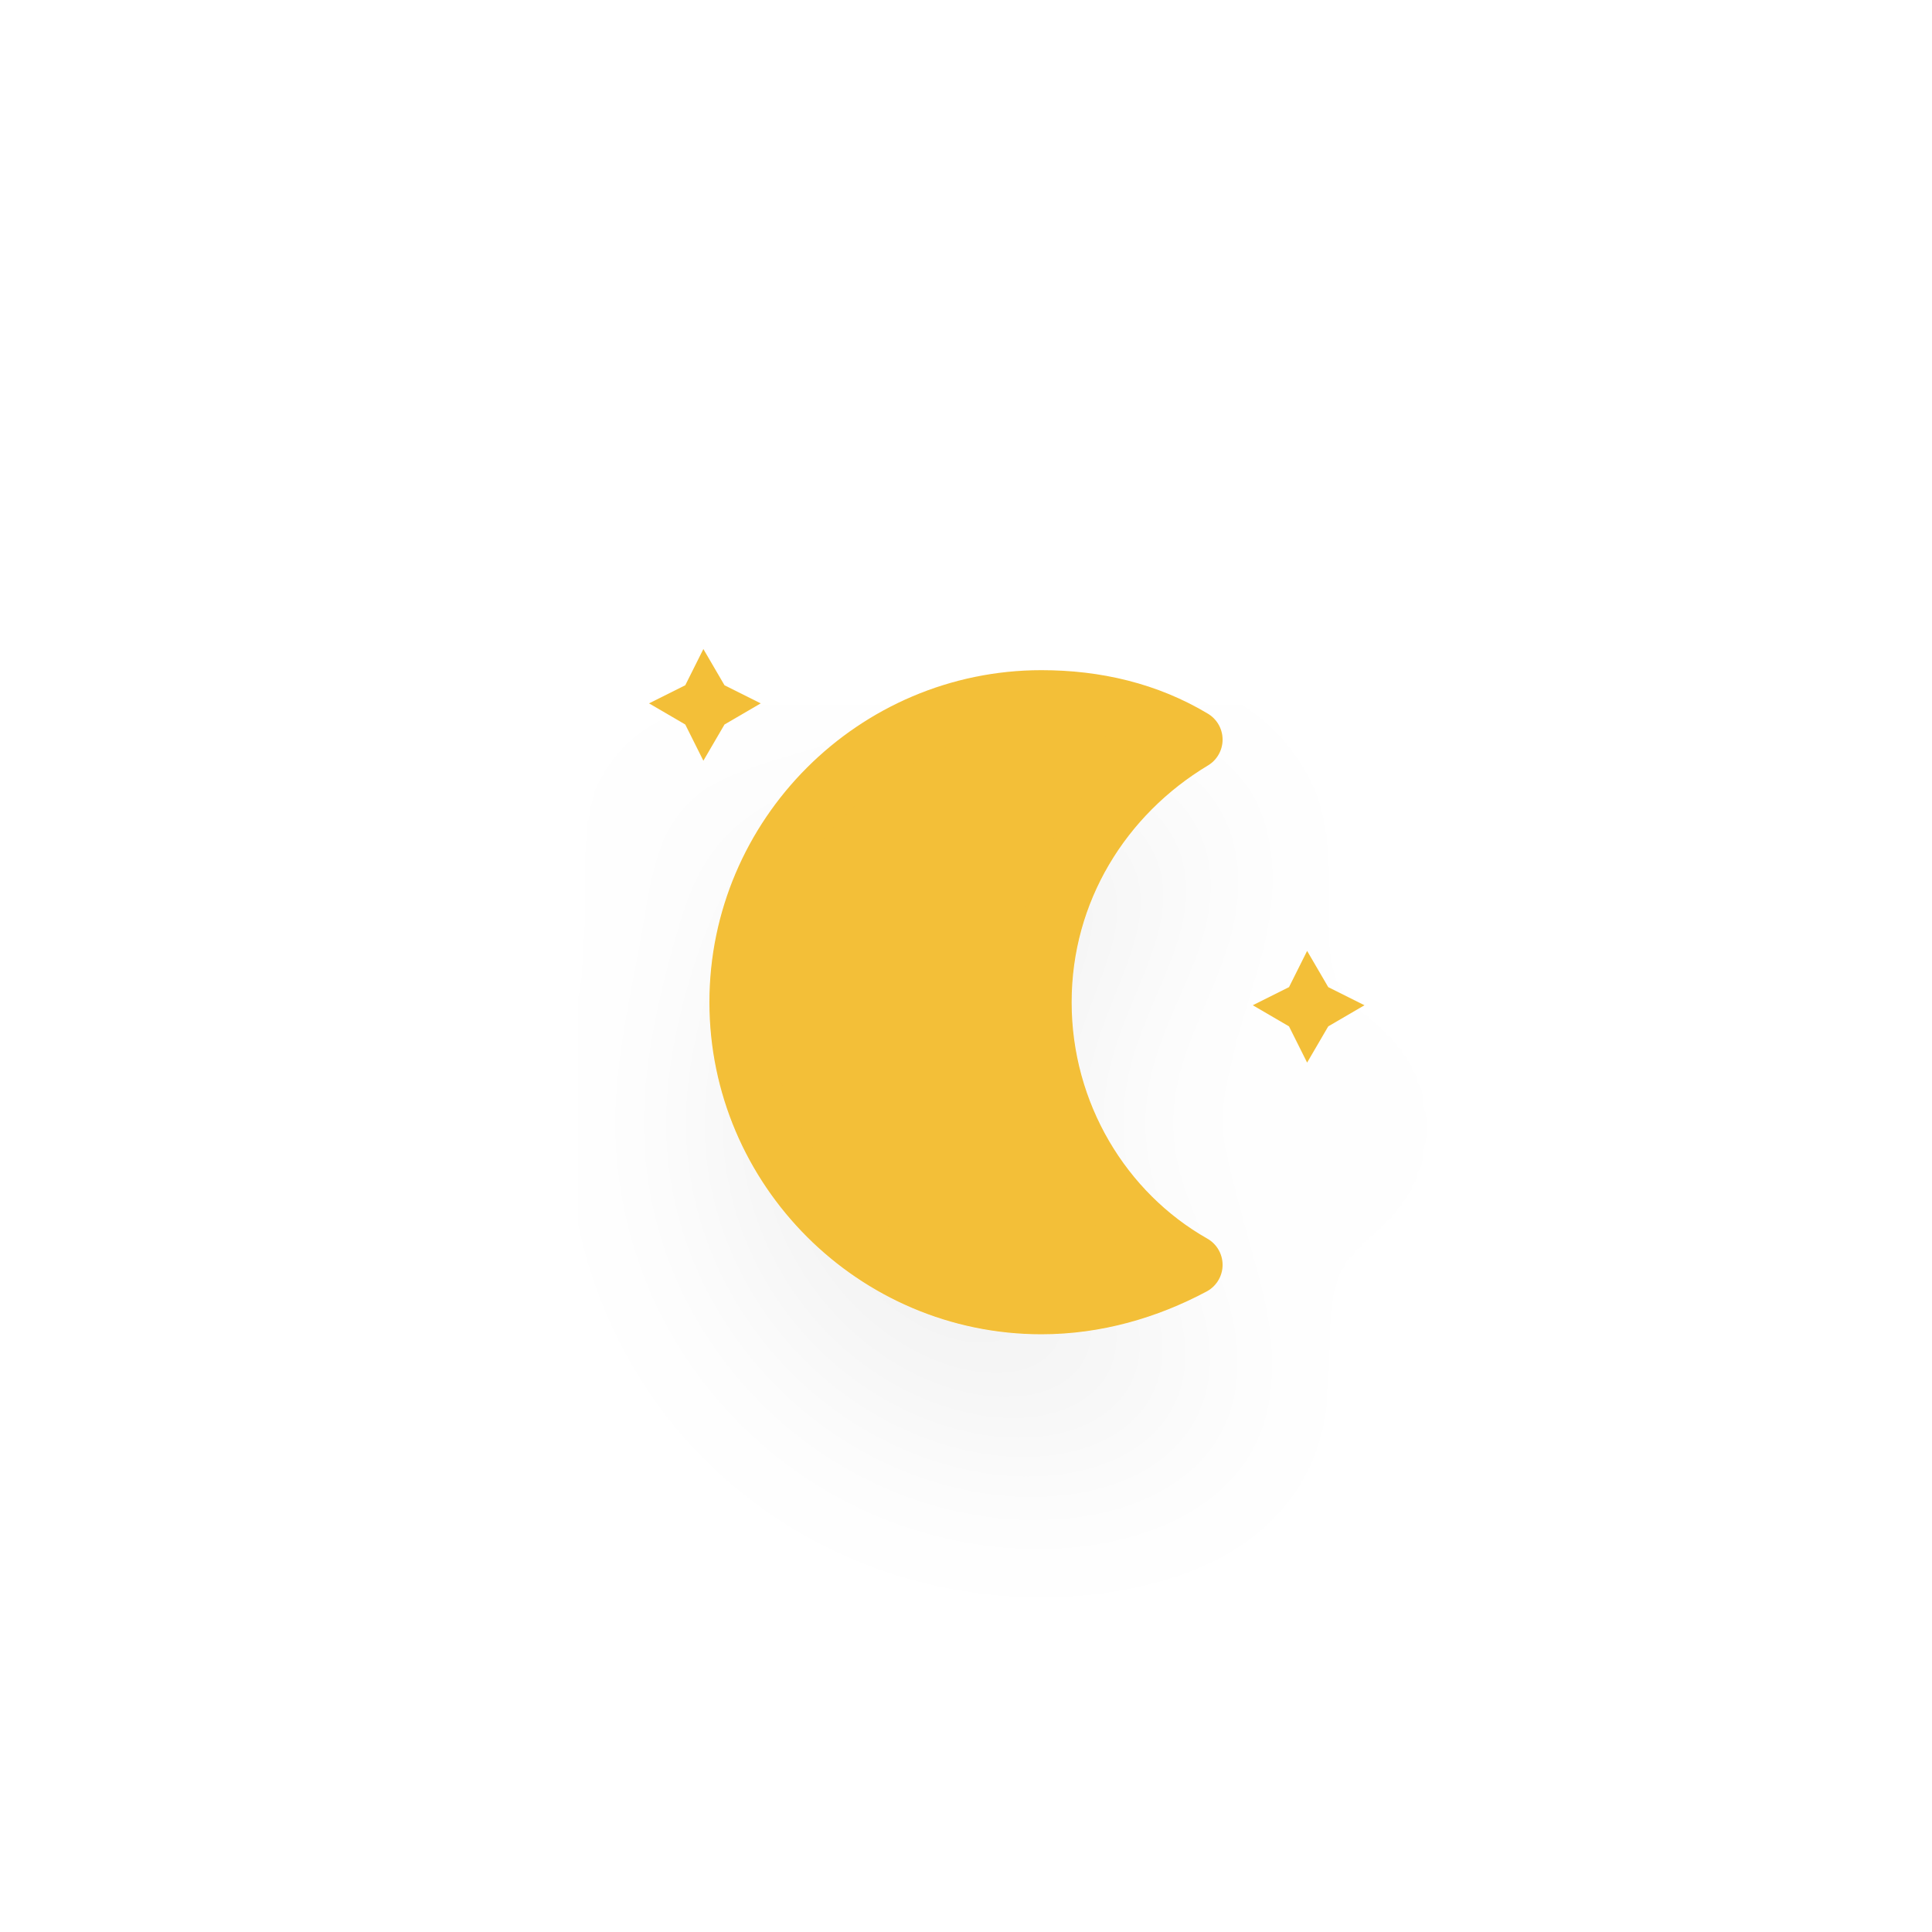
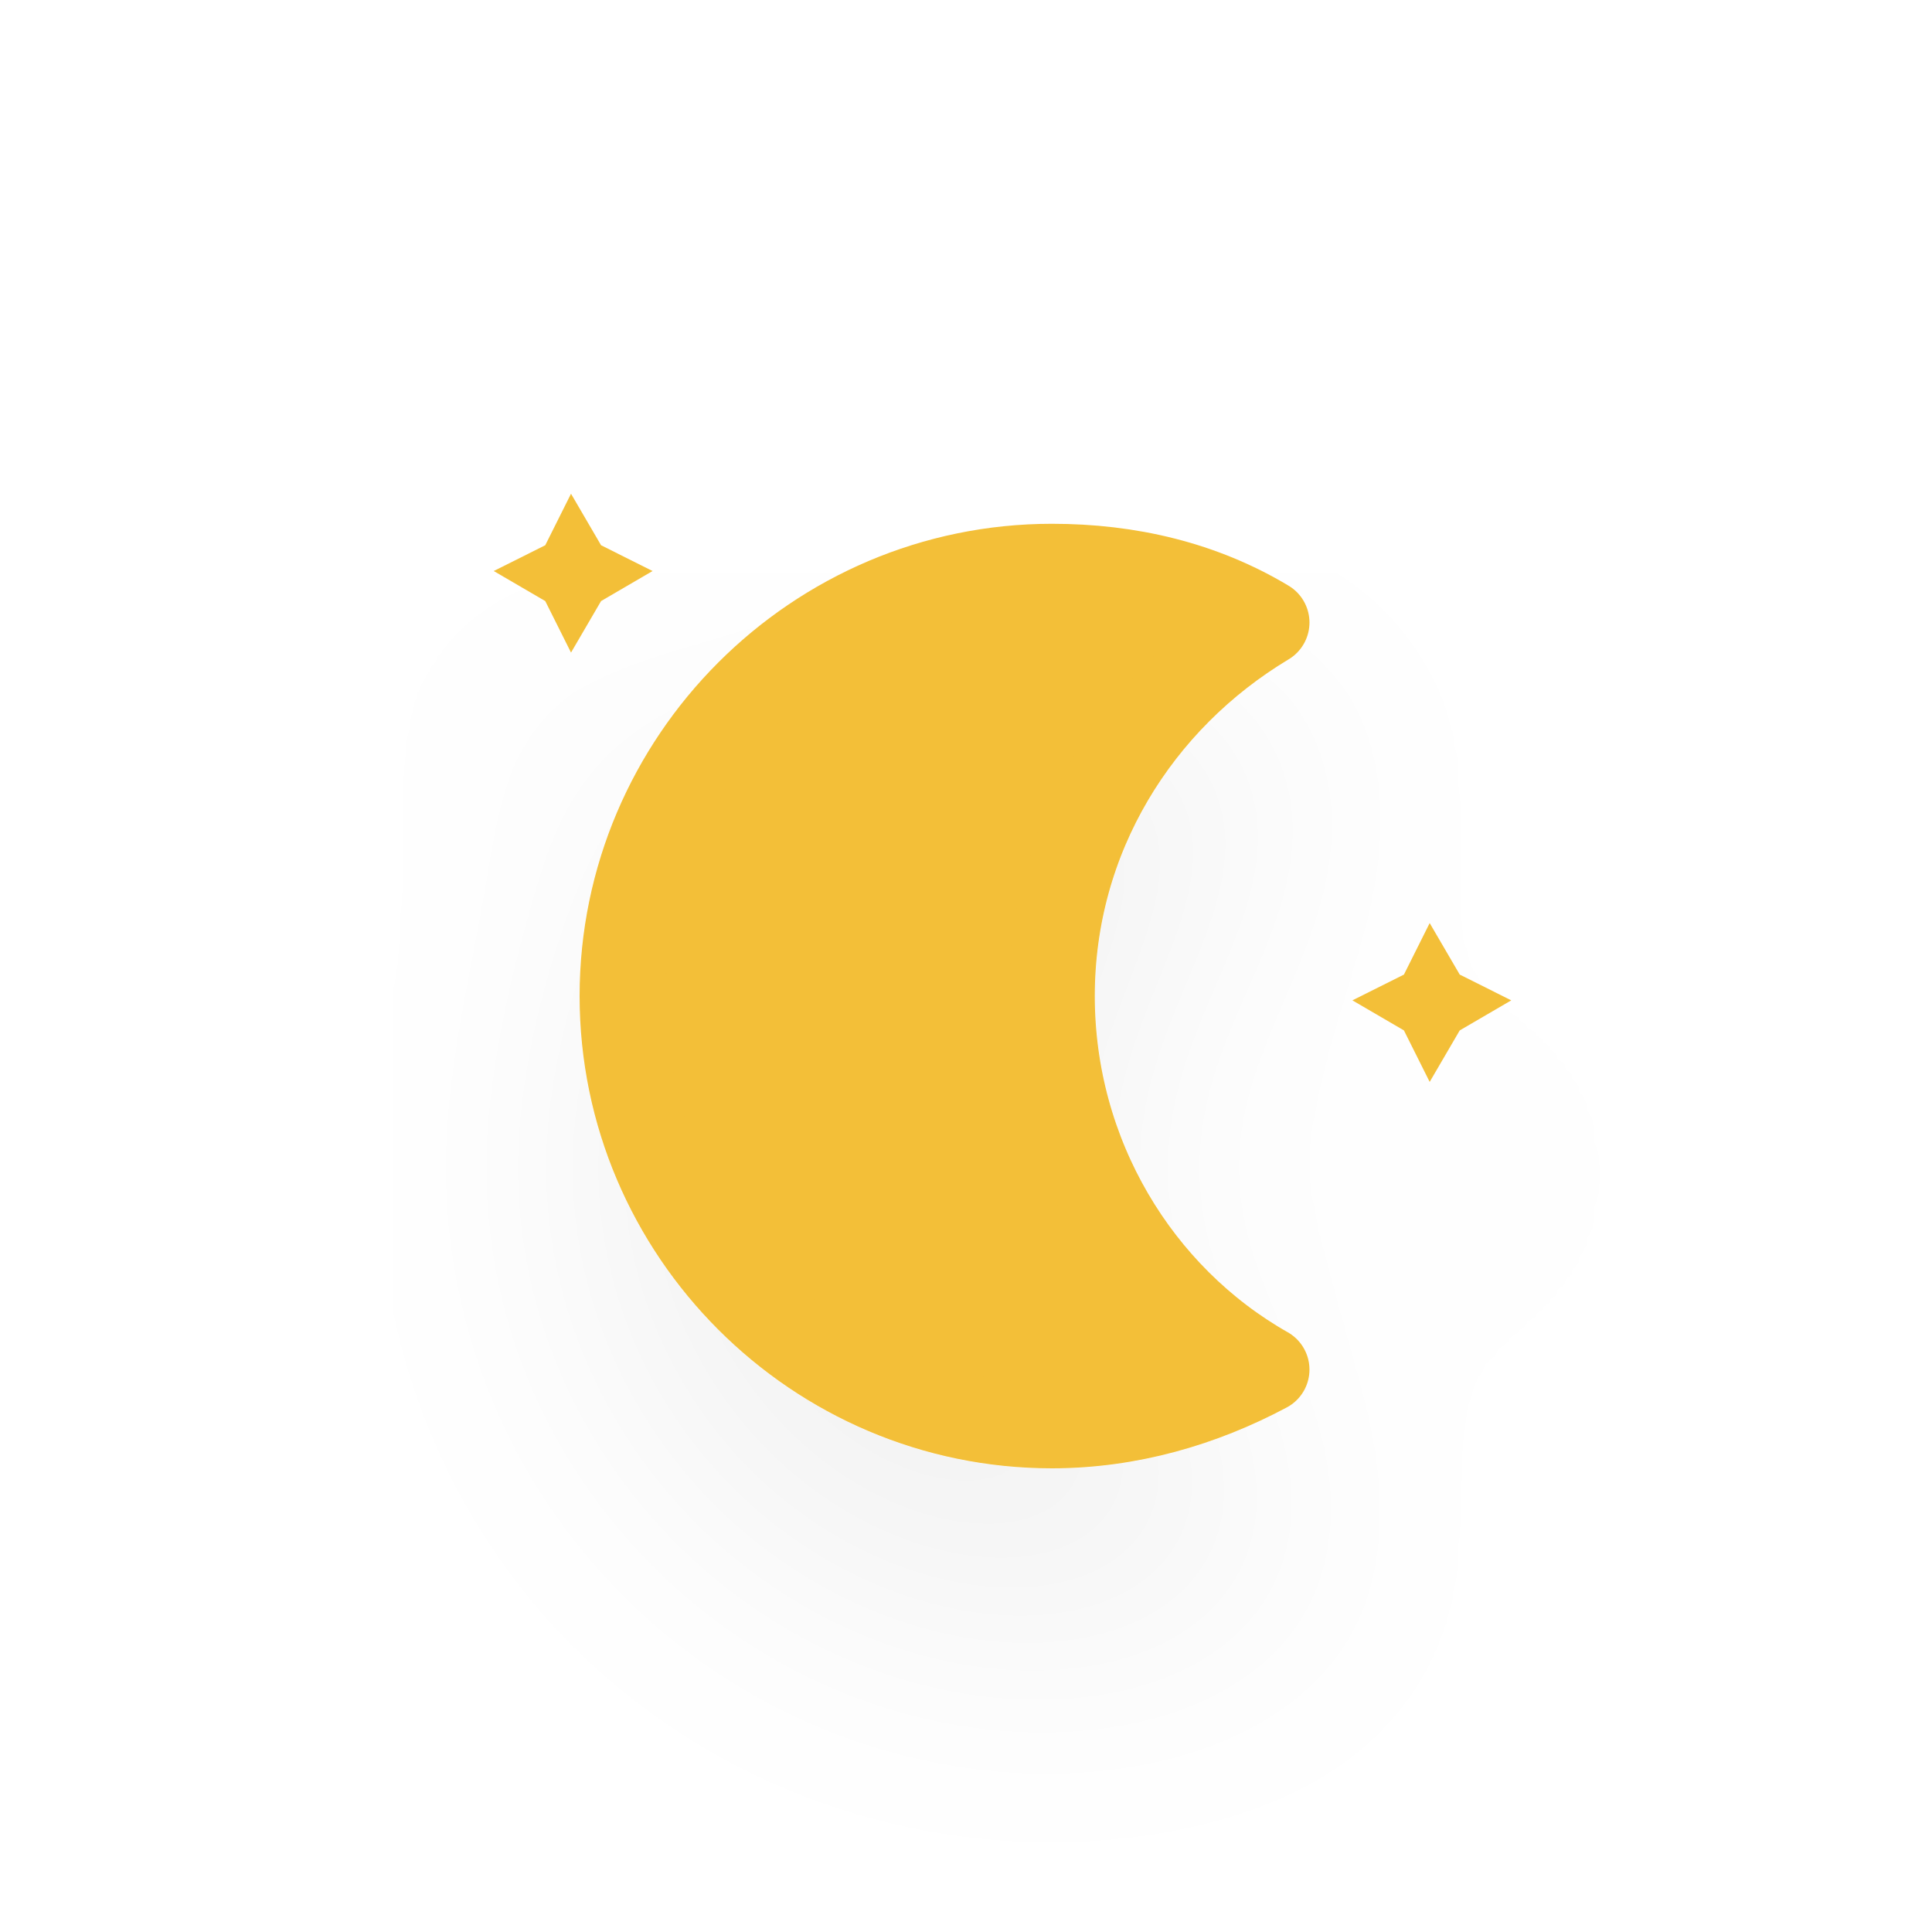
- <svg xmlns="http://www.w3.org/2000/svg" version="1.1" width="64" height="64" viewbox="0 0 64 64">
+ <svg xmlns="http://www.w3.org/2000/svg" version="1.1" width="45" height="45" viewbox="0 0 45 45">
  <defs>
    <filter id="blur" width="200%" height="200%">
      <feGaussianBlur in="SourceAlpha" stdDeviation="3" />
      <feOffset dx="0" dy="4" result="offsetblur" />
      <feComponentTransfer>
        <feFuncA type="linear" slope="0.05" />
      </feComponentTransfer>
      <feMerge>
        <feMergeNode />
        <feMergeNode in="SourceGraphic" />
      </feMerge>
    </filter>
    <style type="text/css">
/*
** CLOUDS
*/
@keyframes am-weather-cloud-1 {
  0% {
    -webkit-transform: translate(-5px,0px);
       -moz-transform: translate(-5px,0px);
        -ms-transform: translate(-5px,0px);
            transform: translate(-5px,0px);
  }

  50% {
    -webkit-transform: translate(10px,0px);
       -moz-transform: translate(10px,0px);
        -ms-transform: translate(10px,0px);
            transform: translate(10px,0px);
  }

  100% {
    -webkit-transform: translate(-5px,0px);
       -moz-transform: translate(-5px,0px);
        -ms-transform: translate(-5px,0px);
            transform: translate(-5px,0px);
  }
}

.am-weather-cloud-1 {
  -webkit-animation-name: am-weather-cloud-1;
     -moz-animation-name: am-weather-cloud-1;
          animation-name: am-weather-cloud-1;
  -webkit-animation-duration: 7s;
     -moz-animation-duration: 7s;
          animation-duration: 7s;
  -webkit-animation-timing-function: linear;
     -moz-animation-timing-function: linear;
          animation-timing-function: linear;
  -webkit-animation-iteration-count: infinite;
     -moz-animation-iteration-count: infinite;
          animation-iteration-count: infinite;
}

@keyframes am-weather-cloud-2 {
  0% {
    -webkit-transform: translate(0px,0px);
       -moz-transform: translate(0px,0px);
        -ms-transform: translate(0px,0px);
            transform: translate(0px,0px);
  }

  50% {
    -webkit-transform: translate(2px,0px);
       -moz-transform: translate(2px,0px);
        -ms-transform: translate(2px,0px);
            transform: translate(2px,0px);
  }

  100% {
    -webkit-transform: translate(0px,0px);
       -moz-transform: translate(0px,0px);
        -ms-transform: translate(0px,0px);
            transform: translate(0px,0px);
  }
}

.am-weather-cloud-2 {
  -webkit-animation-name: am-weather-cloud-2;
     -moz-animation-name: am-weather-cloud-2;
          animation-name: am-weather-cloud-2;
  -webkit-animation-duration: 3s;
     -moz-animation-duration: 3s;
          animation-duration: 3s;
  -webkit-animation-timing-function: linear;
     -moz-animation-timing-function: linear;
          animation-timing-function: linear;
  -webkit-animation-iteration-count: infinite;
     -moz-animation-iteration-count: infinite;
          animation-iteration-count: infinite;
}

/*
** SUN
*/
@keyframes am-weather-sun {
  0% {
    -webkit-transform: rotate(0deg);
       -moz-transform: rotate(0deg);
        -ms-transform: rotate(0deg);
            transform: rotate(0deg);
  }

  100% {
    -webkit-transform: rotate(360deg);
       -moz-transform: rotate(360deg);
        -ms-transform: rotate(360deg);
            transform: rotate(360deg);
  }
}

.am-weather-sun {
  -webkit-animation-name: am-weather-sun;
     -moz-animation-name: am-weather-sun;
      -ms-animation-name: am-weather-sun;
          animation-name: am-weather-sun;
  -webkit-animation-duration: 9s;
     -moz-animation-duration: 9s;
      -ms-animation-duration: 9s;
          animation-duration: 9s;
  -webkit-animation-timing-function: linear;
     -moz-animation-timing-function: linear;
      -ms-animation-timing-function: linear;
          animation-timing-function: linear;
  -webkit-animation-iteration-count: infinite;
     -moz-animation-iteration-count: infinite;
      -ms-animation-iteration-count: infinite;
          animation-iteration-count: infinite;
}

@keyframes am-weather-sun-shiny {
  0% {
    stroke-dasharray: 3px 10px;
    stroke-dashoffset: 0px;
  }

  50% {
    stroke-dasharray: 0.1px 10px;
    stroke-dashoffset: -1px;
  }

  100% {
    stroke-dasharray: 3px 10px;
    stroke-dashoffset: 0px;
  }
}

.am-weather-sun-shiny line {
  -webkit-animation-name: am-weather-sun-shiny;
     -moz-animation-name: am-weather-sun-shiny;
      -ms-animation-name: am-weather-sun-shiny;
          animation-name: am-weather-sun-shiny;
  -webkit-animation-duration: 2s;
     -moz-animation-duration: 2s;
      -ms-animation-duration: 2s;
          animation-duration: 2s;
  -webkit-animation-timing-function: linear;
     -moz-animation-timing-function: linear;
      -ms-animation-timing-function: linear;
          animation-timing-function: linear;
  -webkit-animation-iteration-count: infinite;
     -moz-animation-iteration-count: infinite;
      -ms-animation-iteration-count: infinite;
          animation-iteration-count: infinite;
}




/*
** MOON
*/
@keyframes am-weather-moon {
  0% {
    -webkit-transform: rotate(0deg);
       -moz-transform: rotate(0deg);
        -ms-transform: rotate(0deg);
            transform: rotate(0deg);
  }

  50% {
    -webkit-transform: rotate(15deg);
       -moz-transform: rotate(15deg);
        -ms-transform: rotate(15deg);
            transform: rotate(15deg);
  }

  100% {
    -webkit-transform: rotate(0deg);
       -moz-transform: rotate(0deg);
        -ms-transform: rotate(0deg);
            transform: rotate(0deg);
  }
}

.am-weather-moon {
  -webkit-animation-name: am-weather-moon;
     -moz-animation-name: am-weather-moon;
      -ms-animation-name: am-weather-moon;
          animation-name: am-weather-moon;
  -webkit-animation-duration: 6s;
     -moz-animation-duration: 6s;
      -ms-animation-duration: 6s;
          animation-duration: 6s;
  -webkit-animation-timing-function: linear;
     -moz-animation-timing-function: linear;
      -ms-animation-timing-function: linear;
          animation-timing-function: linear;
  -webkit-animation-iteration-count: infinite;
     -moz-animation-iteration-count: infinite;
      -ms-animation-iteration-count: infinite;
          animation-iteration-count: infinite;
  -webkit-transform-origin: 12.5px 15.15px 0; /* TODO FF CENTER ISSUE */
     -moz-transform-origin: 12.5px 15.15px 0; /* TODO FF CENTER ISSUE */
      -ms-transform-origin: 12.5px 15.15px 0; /* TODO FF CENTER ISSUE */
          transform-origin: 12.5px 15.15px 0; /* TODO FF CENTER ISSUE */
}

@keyframes am-weather-moon-star-1 {
  0% {
    opacity: 0;
  }

  100% {
    opacity: 1;
  }
}

.am-weather-moon-star-1 {
  -webkit-animation-name: am-weather-moon-star-1;
     -moz-animation-name: am-weather-moon-star-1;
      -ms-animation-name: am-weather-moon-star-1;
          animation-name: am-weather-moon-star-1;
  -webkit-animation-delay: 3s;
     -moz-animation-delay: 3s;
      -ms-animation-delay: 3s;
          animation-delay: 3s;
  -webkit-animation-duration: 5s;
     -moz-animation-duration: 5s;
      -ms-animation-duration: 5s;
          animation-duration: 5s;
  -webkit-animation-timing-function: linear;
     -moz-animation-timing-function: linear;
      -ms-animation-timing-function: linear;
          animation-timing-function: linear;
  -webkit-animation-iteration-count: 1;
     -moz-animation-iteration-count: 1;
      -ms-animation-iteration-count: 1;
          animation-iteration-count: 1;
}

@keyframes am-weather-moon-star-2 {
  0% {
    opacity: 0;
  }

  100% {
    opacity: 1;
  }
}

.am-weather-moon-star-2 {
  -webkit-animation-name: am-weather-moon-star-2;
     -moz-animation-name: am-weather-moon-star-2;
      -ms-animation-name: am-weather-moon-star-2;
          animation-name: am-weather-moon-star-2;
  -webkit-animation-delay: 5s;
     -moz-animation-delay: 5s;
      -ms-animation-delay: 5s;
          animation-delay: 5s;
  -webkit-animation-duration: 4s;
     -moz-animation-duration: 4s;
      -ms-animation-duration: 4s;
          animation-duration: 4s;
  -webkit-animation-timing-function: linear;
     -moz-animation-timing-function: linear;
      -ms-animation-timing-function: linear;
          animation-timing-function: linear;
  -webkit-animation-iteration-count: 1;
     -moz-animation-iteration-count: 1;
      -ms-animation-iteration-count: 1;
          animation-iteration-count: 1;
}

/*
** RAIN
*/
@keyframes am-weather-rain {
  0% {
    stroke-dashoffset: 0;
  }

  100% {
    stroke-dashoffset: -100;
  }
}

.am-weather-rain-1 {
  -webkit-animation-name: am-weather-rain;
     -moz-animation-name: am-weather-rain;
      -ms-animation-name: am-weather-rain;
          animation-name: am-weather-rain;
  -webkit-animation-duration: 8s;
     -moz-animation-duration: 8s;
      -ms-animation-duration: 8s;
          animation-duration: 8s;
  -webkit-animation-timing-function: linear;
     -moz-animation-timing-function: linear;
      -ms-animation-timing-function: linear;
          animation-timing-function: linear;
  -webkit-animation-iteration-count: infinite;
     -moz-animation-iteration-count: infinite;
      -ms-animation-iteration-count: infinite;
          animation-iteration-count: infinite;
}

.am-weather-rain-2 {
  -webkit-animation-name: am-weather-rain;
     -moz-animation-name: am-weather-rain;
      -ms-animation-name: am-weather-rain;
          animation-name: am-weather-rain;
  -webkit-animation-delay: 0.25s;
     -moz-animation-delay: 0.25s;
      -ms-animation-delay: 0.25s;
          animation-delay: 0.25s;
  -webkit-animation-duration: 8s;
     -moz-animation-duration: 8s;
      -ms-animation-duration: 8s;
          animation-duration: 8s;
  -webkit-animation-timing-function: linear;
     -moz-animation-timing-function: linear;
      -ms-animation-timing-function: linear;
          animation-timing-function: linear;
  -webkit-animation-iteration-count: infinite;
     -moz-animation-iteration-count: infinite;
      -ms-animation-iteration-count: infinite;
          animation-iteration-count: infinite;
}


/*
** SNOW
*/
@keyframes am-weather-snow {
  0% {
    -webkit-transform: translateX(0) translateY(0);
       -moz-transform: translateX(0) translateY(0);
        -ms-transform: translateX(0) translateY(0);
            transform: translateX(0) translateY(0);
  }

  33.33% {
    -webkit-transform: translateX(-1.2px) translateY(2px);
       -moz-transform: translateX(-1.2px) translateY(2px);
        -ms-transform: translateX(-1.2px) translateY(2px);
            transform: translateX(-1.2px) translateY(2px);
  }

  66.66% {
    -webkit-transform: translateX(1.4px) translateY(4px);
       -moz-transform: translateX(1.4px) translateY(4px);
        -ms-transform: translateX(1.4px) translateY(4px);
            transform: translateX(1.4px) translateY(4px);
    opacity: 1;
  }

  100% {
    -webkit-transform: translateX(-1.6px) translateY(6px);
       -moz-transform: translateX(-1.6px) translateY(6px);
        -ms-transform: translateX(-1.6px) translateY(6px);
            transform: translateX(-1.6px) translateY(6px);
    opacity: 0;
  }
}

@keyframes am-weather-snow-reverse {
  0% {
    -webkit-transform: translateX(0) translateY(0);
       -moz-transform: translateX(0) translateY(0);
        -ms-transform: translateX(0) translateY(0);
            transform: translateX(0) translateY(0);
  }

  33.33% {
    -webkit-transform: translateX(1.2px) translateY(2px);
       -moz-transform: translateX(1.2px) translateY(2px);
        -ms-transform: translateX(1.2px) translateY(2px);
            transform: translateX(1.2px) translateY(2px);
  }

  66.66% {
    -webkit-transform: translateX(-1.4px) translateY(4px);
       -moz-transform: translateX(-1.4px) translateY(4px);
        -ms-transform: translateX(-1.4px) translateY(4px);
            transform: translateX(-1.4px) translateY(4px);
    opacity: 1;
  }

  100% {
    -webkit-transform: translateX(1.6px) translateY(6px);
       -moz-transform: translateX(1.6px) translateY(6px);
        -ms-transform: translateX(1.6px) translateY(6px);
            transform: translateX(1.6px) translateY(6px);
    opacity: 0;
  }
}

.am-weather-snow-1 {
  -webkit-animation-name: am-weather-snow;
     -moz-animation-name: am-weather-snow;
      -ms-animation-name: am-weather-snow;
          animation-name: am-weather-snow;
  -webkit-animation-duration: 2s;
     -moz-animation-duration: 2s;
      -ms-animation-duration: 2s;
          animation-duration: 2s;
  -webkit-animation-timing-function: linear;
     -moz-animation-timing-function: linear;
      -ms-animation-timing-function: linear;
          animation-timing-function: linear;
  -webkit-animation-iteration-count: infinite;
     -moz-animation-iteration-count: infinite;
      -ms-animation-iteration-count: infinite;
          animation-iteration-count: infinite;
}

.am-weather-snow-2 {
  -webkit-animation-name: am-weather-snow;
     -moz-animation-name: am-weather-snow;
      -ms-animation-name: am-weather-snow;
          animation-name: am-weather-snow;
  -webkit-animation-delay: 1.2s;
     -moz-animation-delay: 1.2s;
      -ms-animation-delay: 1.2s;
          animation-delay: 1.2s;
  -webkit-animation-duration: 2s;
     -moz-animation-duration: 2s;
      -ms-animation-duration: 2s;
          animation-duration: 2s;
  -webkit-animation-timing-function: linear;
     -moz-animation-timing-function: linear;
      -ms-animation-timing-function: linear;
          animation-timing-function: linear;
  -webkit-animation-iteration-count: infinite;
     -moz-animation-iteration-count: infinite;
      -ms-animation-iteration-count: infinite;
          animation-iteration-count: infinite;
}

.am-weather-snow-3 {
  -webkit-animation-name: am-weather-snow-reverse;
     -moz-animation-name: am-weather-snow-reverse;
      -ms-animation-name: am-weather-snow-reverse;
          animation-name: am-weather-snow-reverse;
  -webkit-animation-duration: 2s;
     -moz-animation-duration: 2s;
      -ms-animation-duration: 2s;
          animation-duration: 2s;
  -webkit-animation-timing-function: linear;
     -moz-animation-timing-function: linear;
      -ms-animation-timing-function: linear;
          animation-timing-function: linear;
  -webkit-animation-iteration-count: infinite;
     -moz-animation-iteration-count: infinite;
      -ms-animation-iteration-count: infinite;
          animation-iteration-count: infinite;
}

/*
** EASING
*/
.am-weather-easing-ease-in-out {
  -webkit-animation-timing-function: ease-in-out;
     -moz-animation-timing-function: ease-in-out;
      -ms-animation-timing-function: ease-in-out;
          animation-timing-function: ease-in-out;
}

        </style>
  </defs>
  <g filter="url(#blur)" id="night">
-     <g transform="translate(20,20)">
+     <g transform="translate(10,10)">
      <g class="am-weather-moon-star-1">
        <polygon fill="#f3bf37" points="3.3,1.5 4,2.7 5.2,3.3 4,4 3.3,5.2 2.7,4 1.5,3.3 2.7,2.7" stroke="none" stroke-miterlimit="10" />
      </g>
      <g class="am-weather-moon-star-2">
        <polygon fill="#f3bf37" points="3.3,1.5 4,2.7 5.2,3.3 4,4 3.3,5.2 2.7,4 1.5,3.3 2.7,2.7" stroke="none" stroke-miterlimit="10" transform="translate(20,10)" />
      </g>
      <g class="am-weather-moon">
        <path d="M14.5,13.2c0-3.7,2-6.9,5-8.7   c-1.5-0.9-3.2-1.3-5-1.3c-5.5,0-10,4.5-10,10s4.5,10,10,10c1.8,0,3.5-0.5,5-1.3C16.5,20.2,14.5,16.9,14.5,13.2z" fill="#f3bf37" stroke="#f3bf37" stroke-linejoin="round" stroke-width="2" />
      </g>
    </g>
  </g>
</svg>
